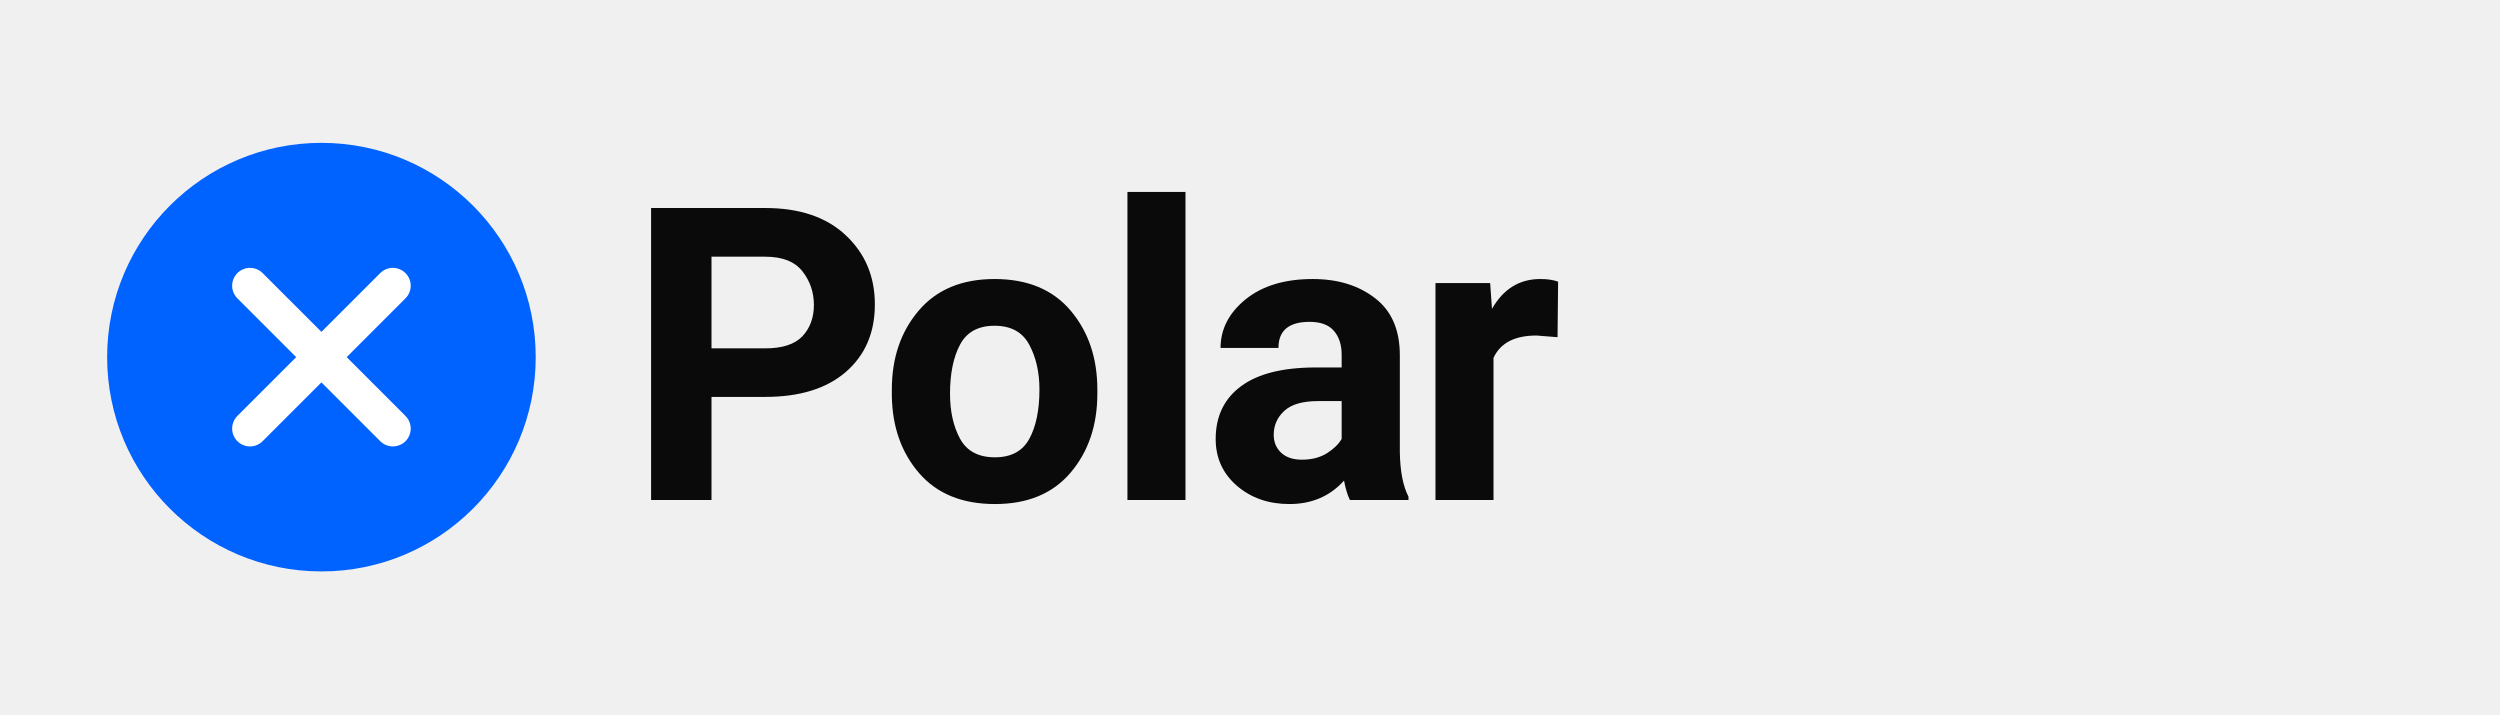
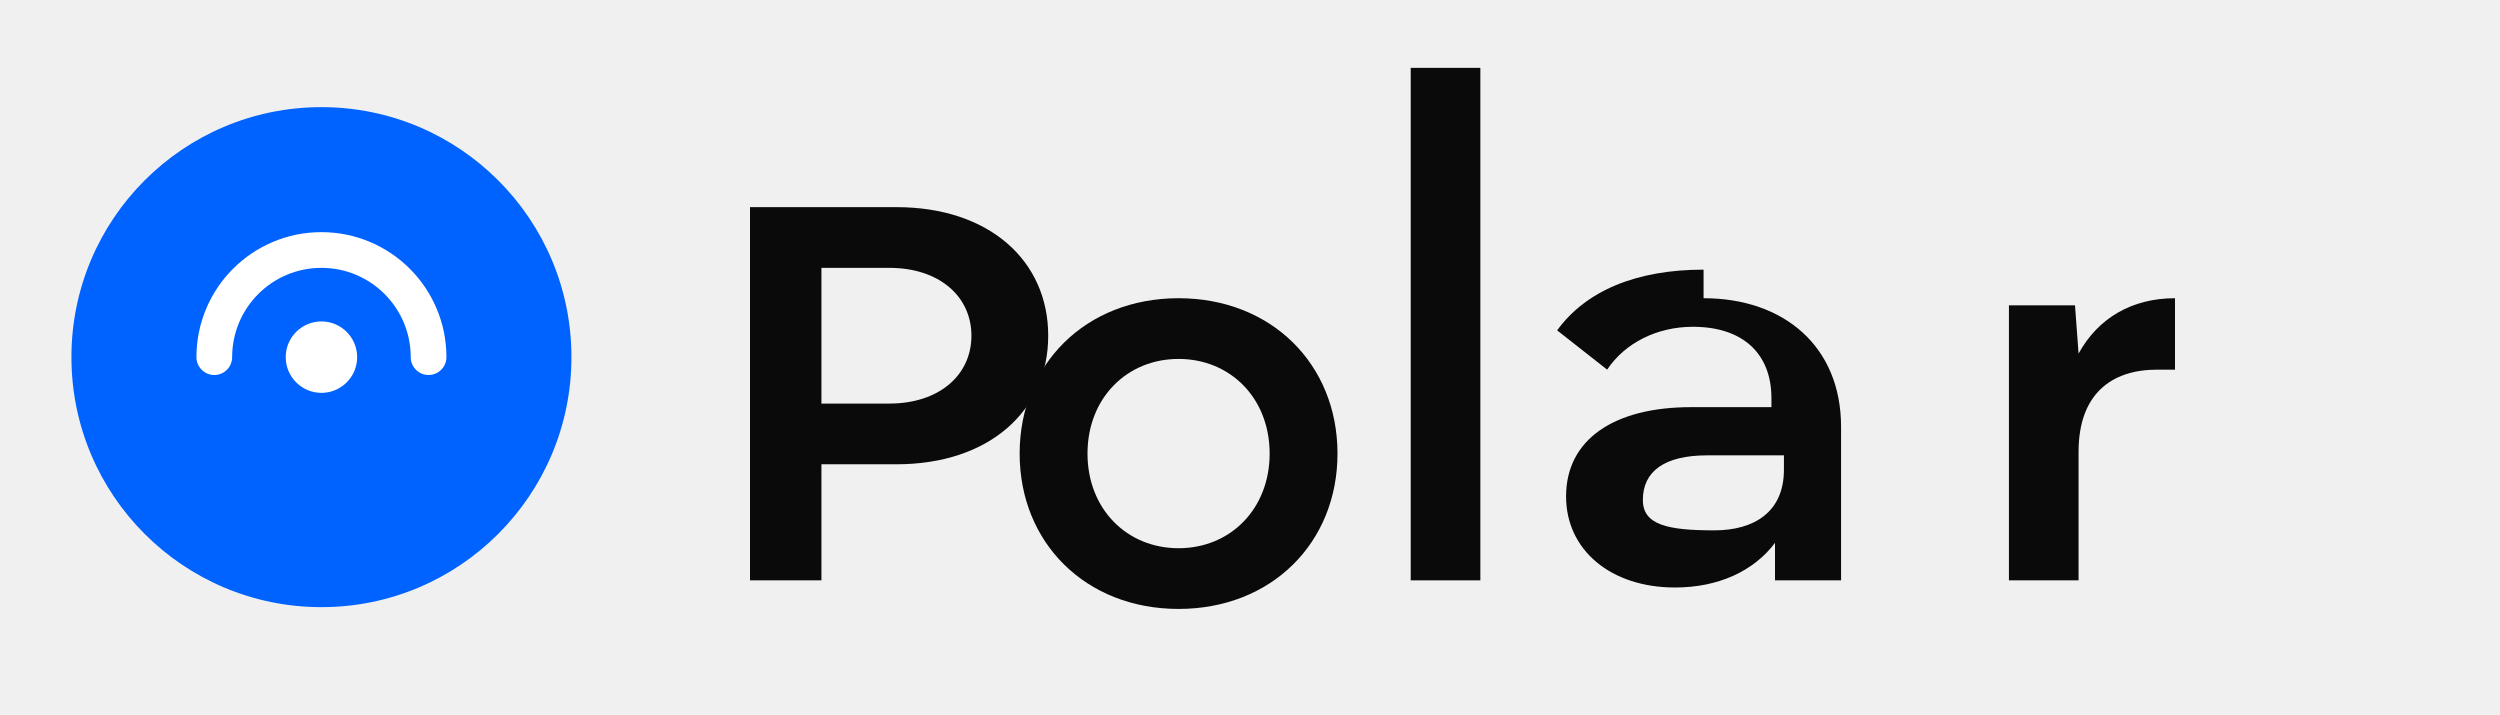
<svg xmlns="http://www.w3.org/2000/svg" viewBox="0 0 280 80" fill="none">
-   <circle cx="36" cy="40" r="24" fill="#0062FF" />
-   <path d="M28 32l16 16M44 32L28 48" stroke="white" stroke-width="4" stroke-linecap="round" />
-   <text x="70" y="56" fill="#0A0A0A" style="font-family:-apple-system,BlinkMacSystemFont,Segoe UI,Roboto,sans-serif;font-size:46px;font-weight:700;letter-spacing:-1px">Polar</text>
+   <circle cx="36" cy="40" r="28" fill="#0062FF" />
+   <path d="M24 40a12 12 0 0124 0" stroke="white" stroke-width="4" fill="none" stroke-linecap="round" />
+   <circle cx="36" cy="40" r="4" fill="white" />
+   <path d="M84 23.2h16.4c10.4 0 17 6 17 14.4s-6.6 14.4-17 14.4H92V65h-8V23.2zm15.6 22c5.6 0 9.2-3.2 9.2-7.6s-3.6-7.6-9.2-7.6H92v15.2h7.6z" fill="#0A0A0A" />
+   <path d="M132 33.4c10.4 0 17.8 7.4 17.8 17.4s-7.4 17.4-17.8 17.4-17.8-7.4-17.8-17.4 7.4-17.4 17.8-17.4zm0 28c5.8 0 10.2-4.4 10.2-10.6s-4.4-10.6-10.2-10.6-10.2 4.4-10.2 10.6S126.2 61.4 132 61.4z" fill="#0A0A0A" />
+   <path d="M158 7.6h7.8V65H158V7.6z" fill="#0A0A0A" />
+   <path d="M190.8 33.4c9 0 15.4 5.4 15.4 14.4V65h-7.4v-4.2c-2.4 3.2-6.4 5-11.2 5-7.2 0-12.2-4.2-12.2-10.2 0-6.4 5.4-10 14-10h9v-1c0-5-3.2-8-8.8-8-4 0-7.6 1.8-9.6 4.8l-5.6-4.4c3.2-4.4 8.8-6.8 16.4-6.8zm1.2 26c4.4 0 7.8-2 7.8-6.8v-1.6h-8.6c-4.8 0-7.2 1.8-7.2 5 0 2.8 2.8 3.4 8 3.4z" fill="#0A0A0A" />
+   <path d="M225 34.2h7.4l.4 5.4c2.2-4 6-6.2 10.8-6.2v8h-2c-5.2 0-8.8 2.8-8.8 9.2V65H225V34.2z" fill="#0A0A0A" />
</svg>
